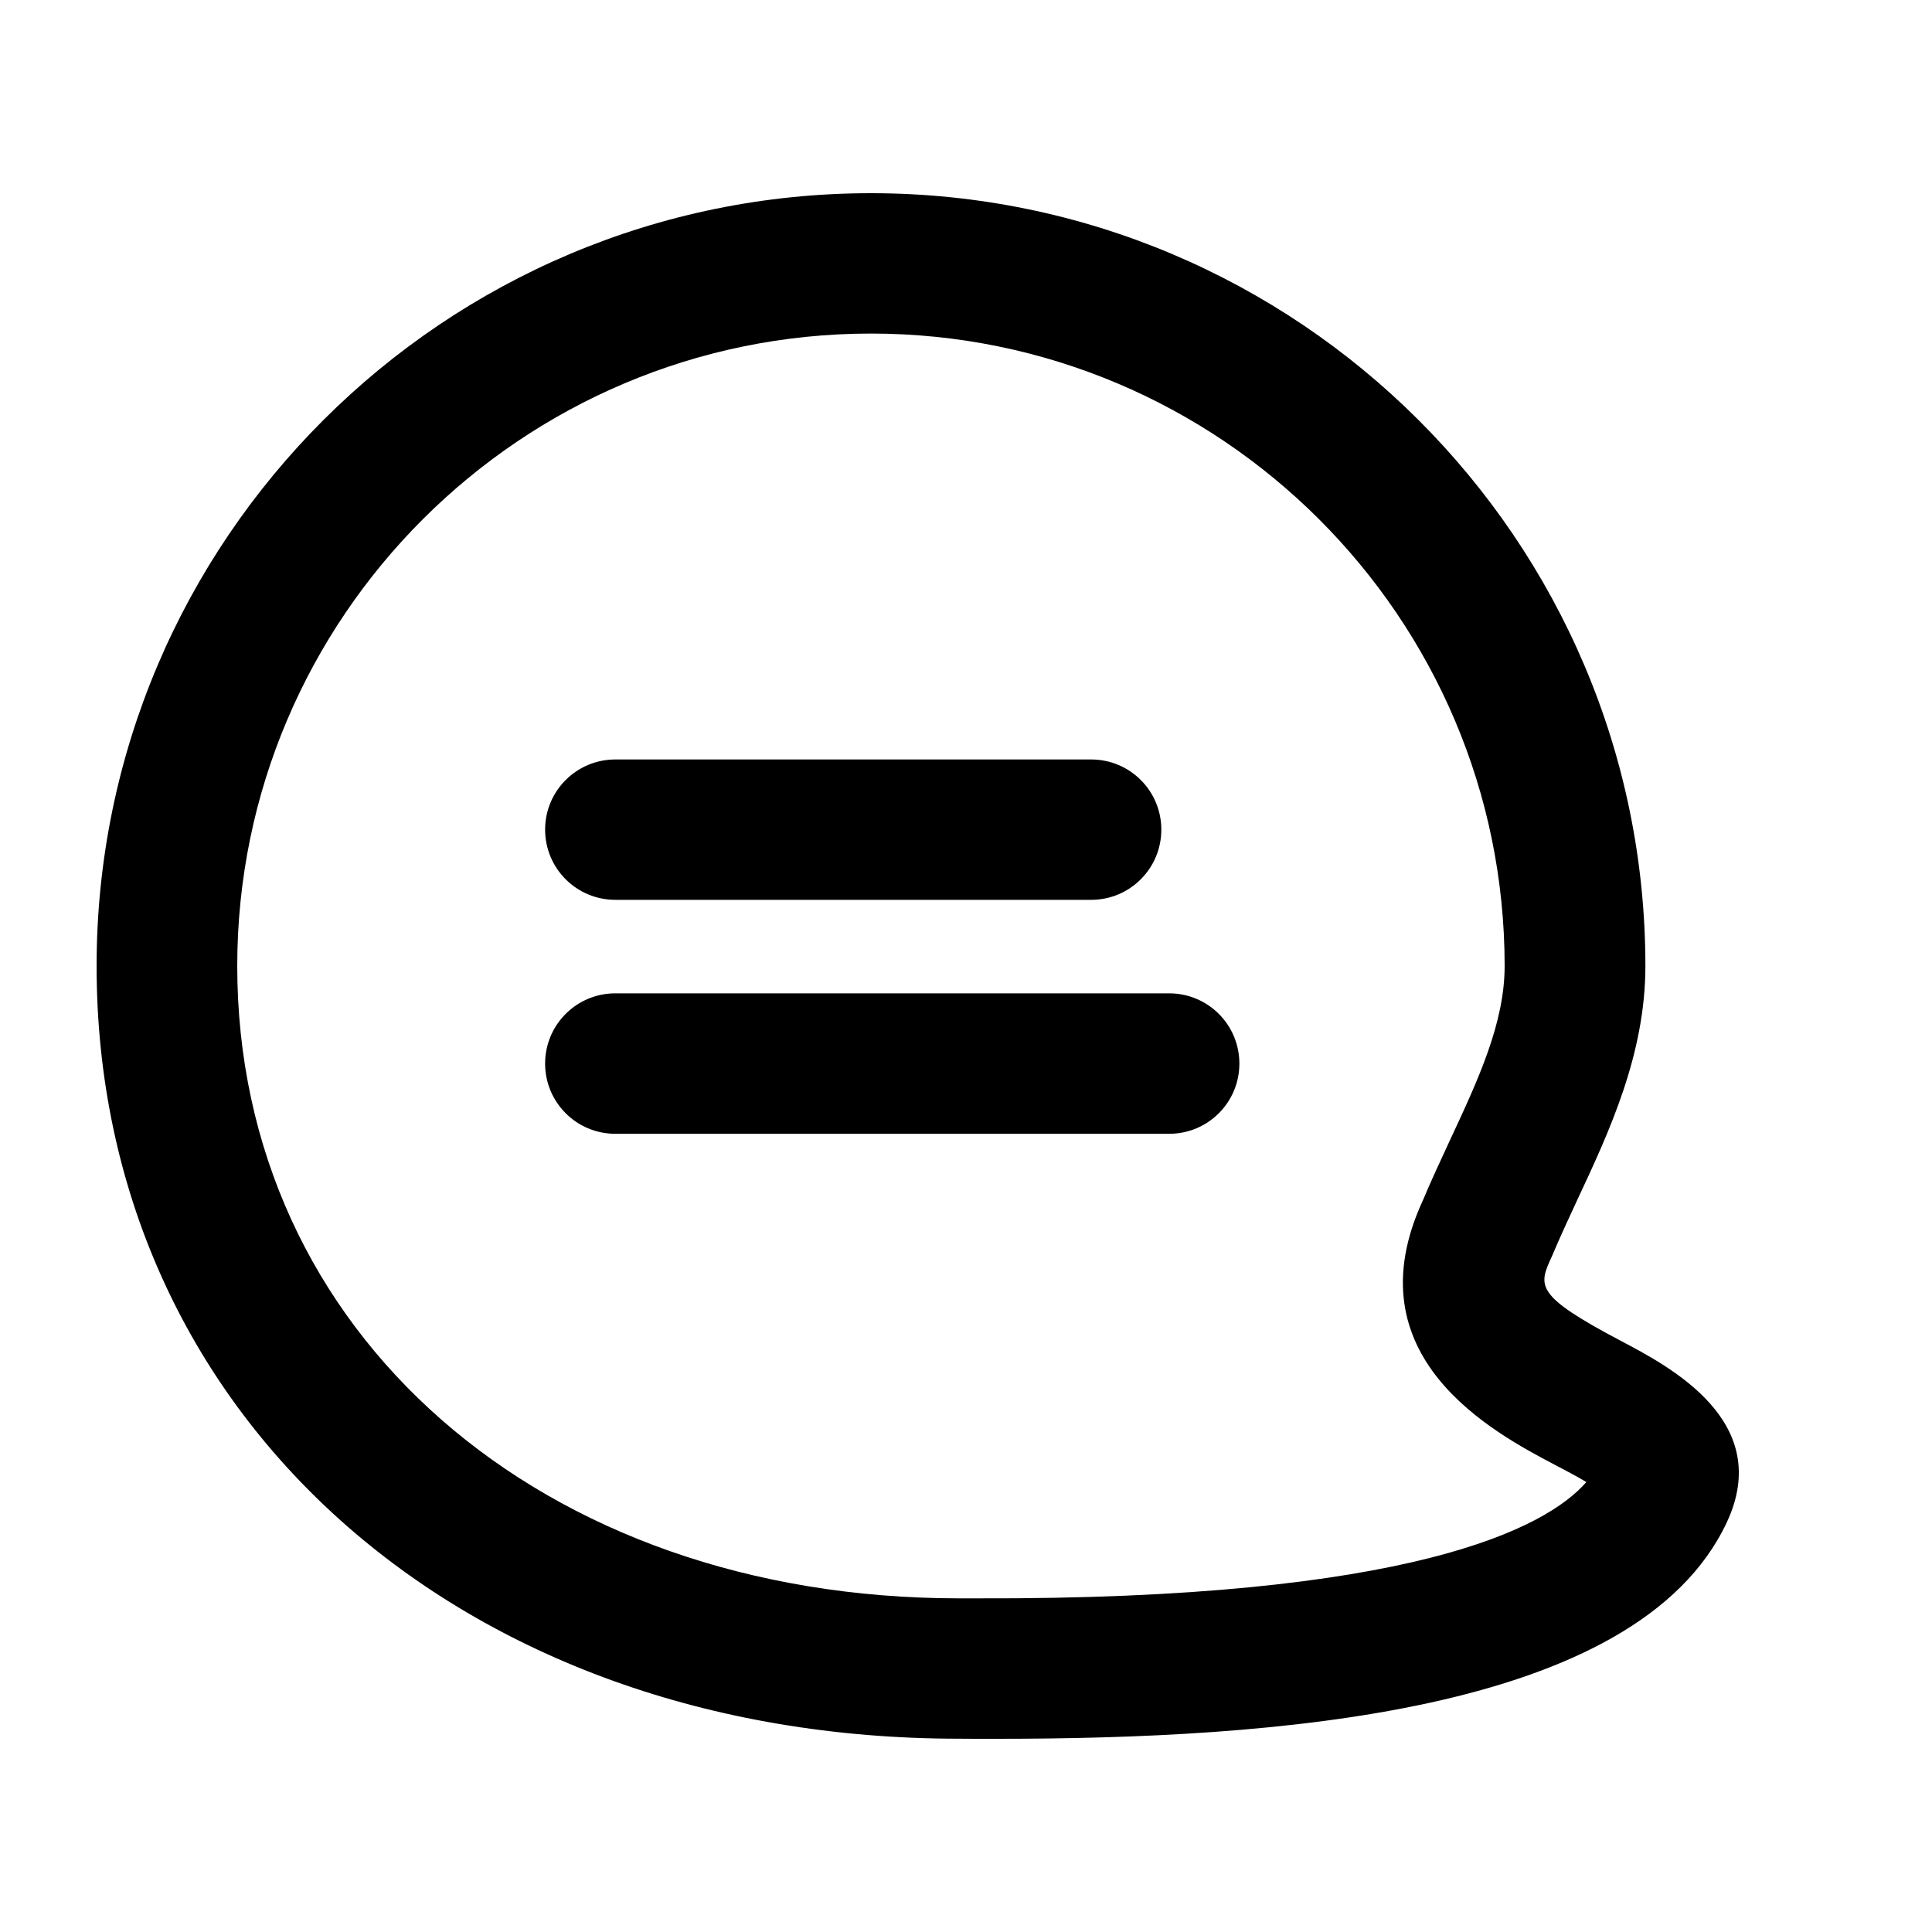
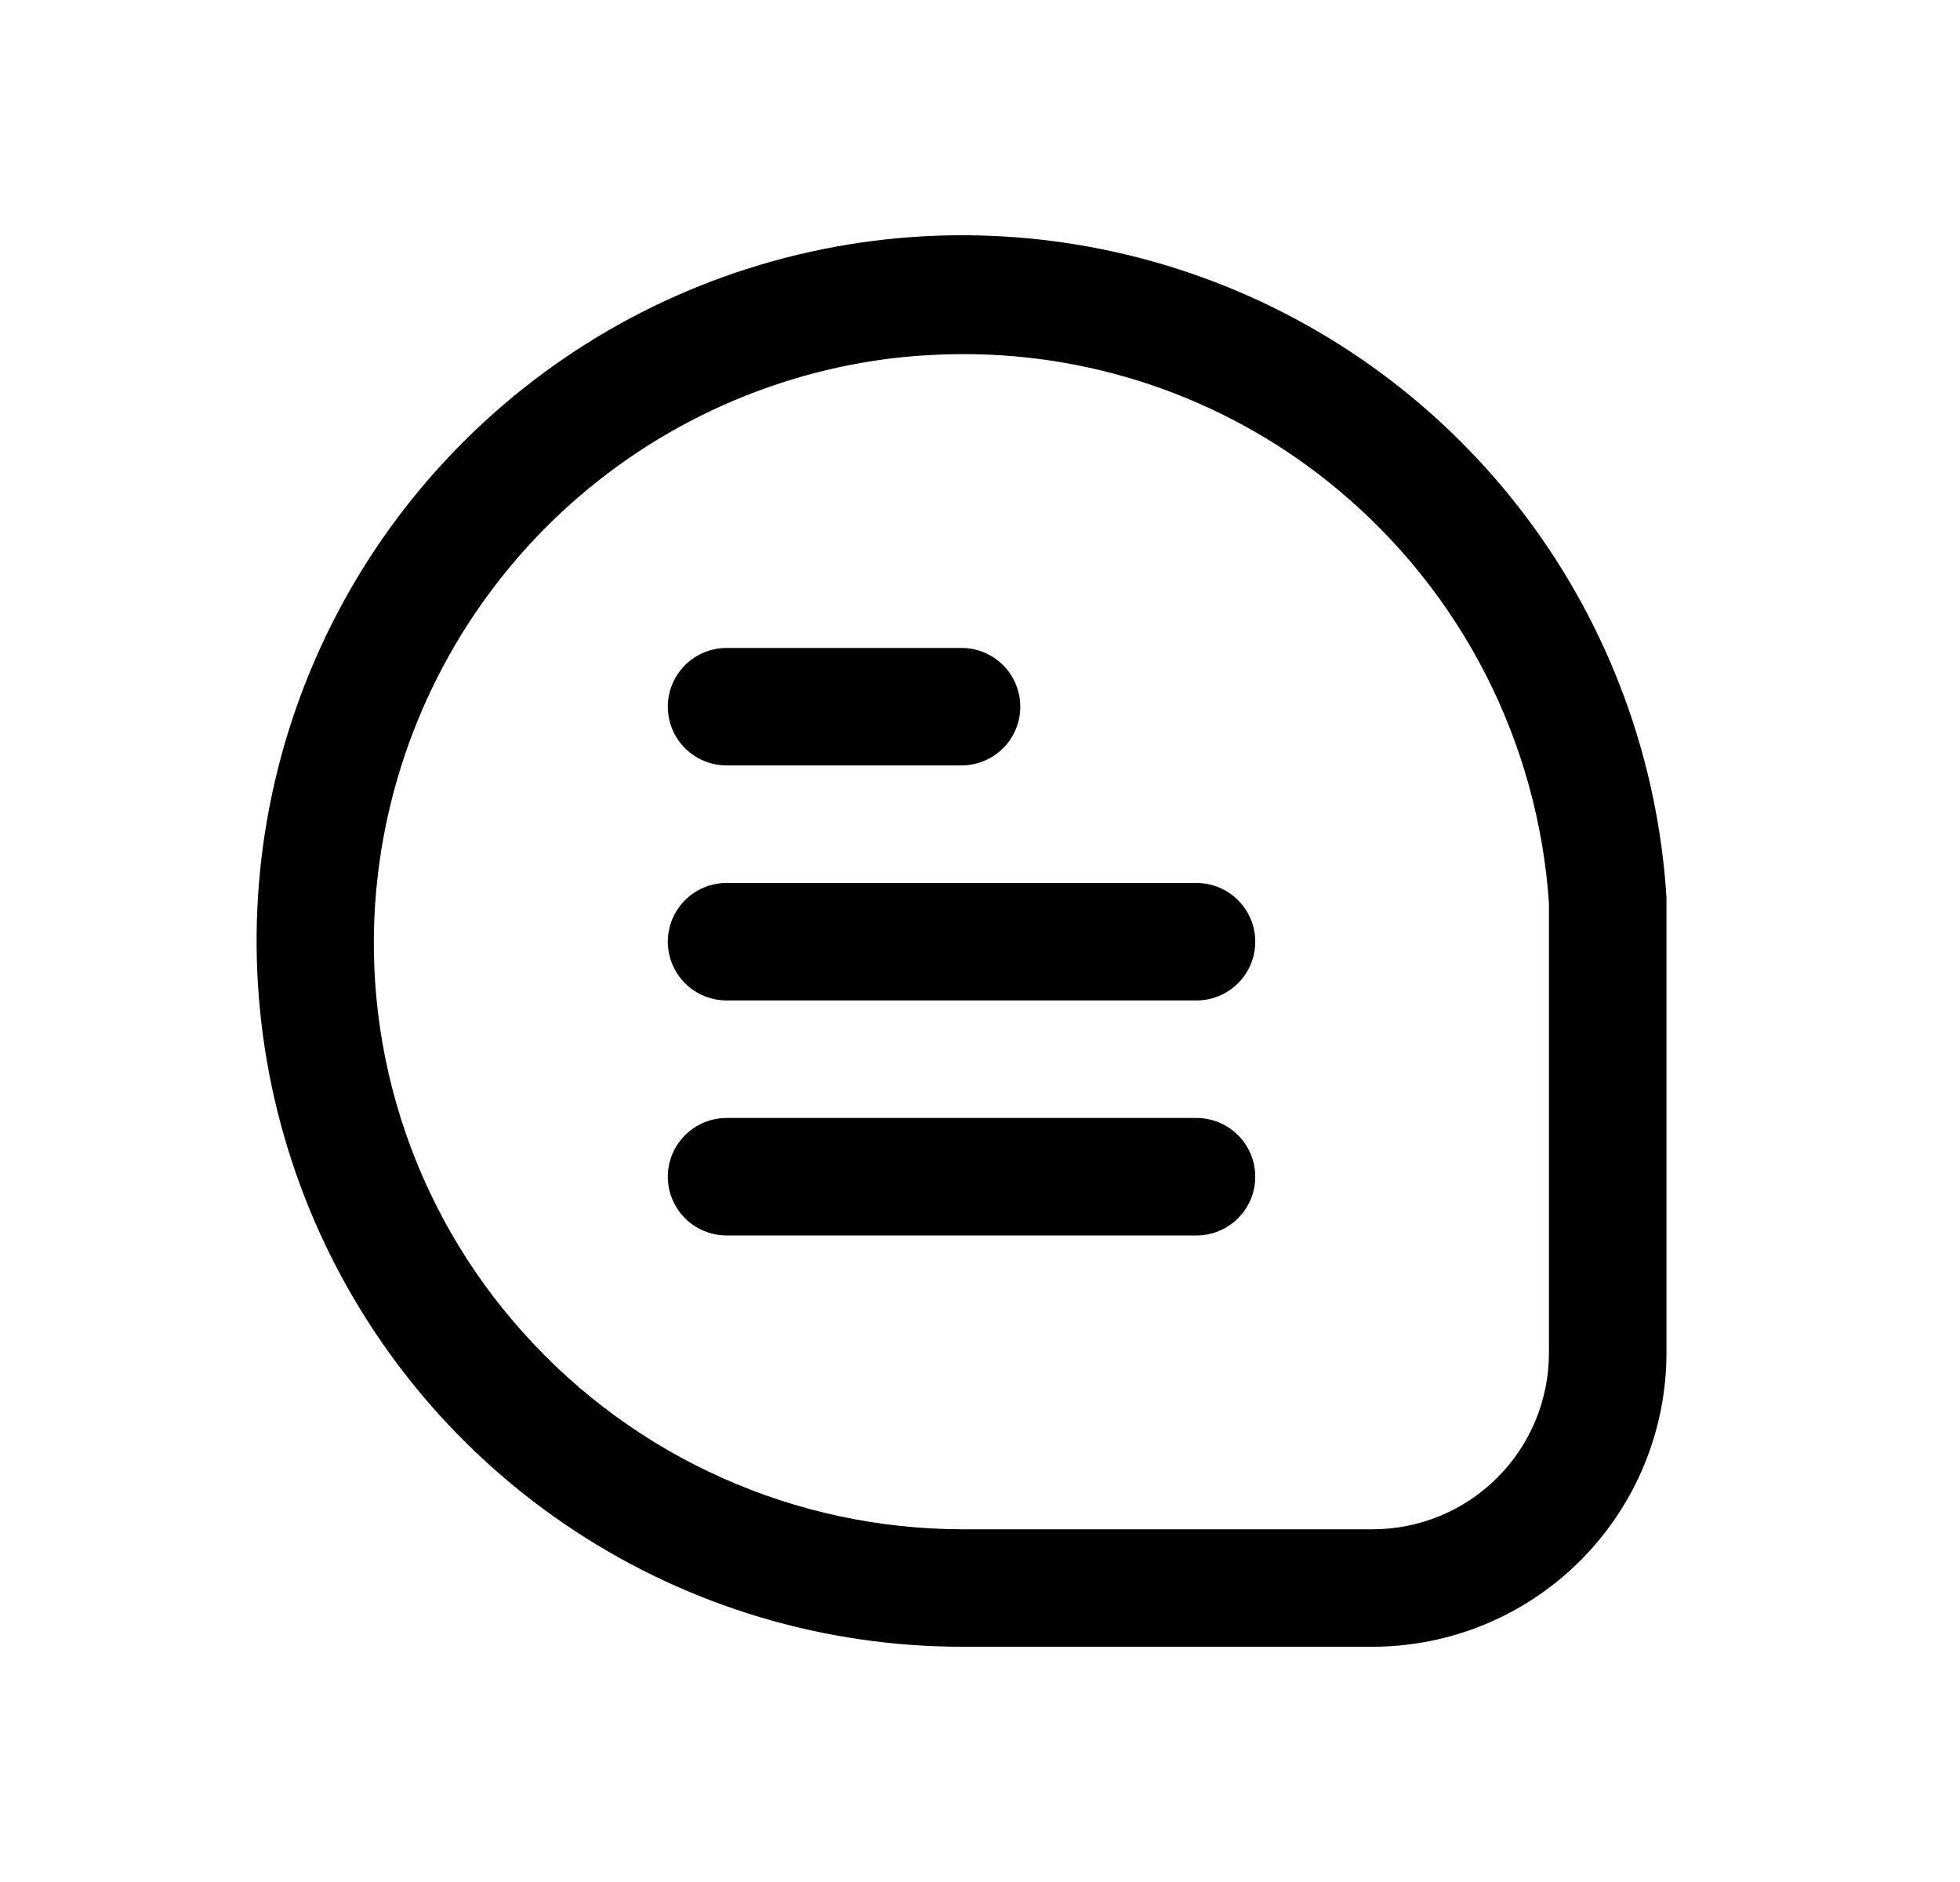
- <svg viewBox="0 0 20 20" id="thread">
-   <path d="M10.11,16.546 C14.608,16.561 16.006,15.82 16.422,15.342 C16.32,15.281 16.194,15.215 16.096,15.164 C15.463,14.83 13.976,14.047 14.732,12.421 C14.809,12.236 14.909,12.021 15.01,11.803 C15.301,11.18 15.576,10.59 15.576,10 C15.576,6.39 12.633,3.453 9.016,3.453 C5.399,3.453 2.456,6.39 2.456,10 C2.456,13.793 5.598,16.546 9.927,16.546 L10.11,16.546 Z M16.776,13.879 C17.293,14.151 18.367,14.717 17.874,15.763 C16.941,17.744 13.166,18 10.309,18 L10.103,18 L9.927,17.999 C4.755,17.999 1,14.635 1,10 C1,5.588 4.596,2 9.016,2 C13.436,2 17.033,5.588 17.033,10 C17.033,10.912 16.66,11.712 16.33,12.417 C16.238,12.615 16.147,12.811 16.066,13.004 C15.924,13.312 15.881,13.406 16.776,13.879 Z M5.643,8.588 L5.643,8.588 C5.643,8.187 5.968,7.862 6.37,7.862 L11.296,7.862 C11.697,7.862 12.022,8.187 12.022,8.588 L12.022,8.588 C12.022,8.99 11.697,9.315 11.296,9.315 L6.37,9.315 C5.968,9.315 5.643,8.99 5.643,8.588 Z M5.643,11.01 L5.643,11.01 C5.643,10.608 5.968,10.283 6.37,10.283 L12.103,10.283 C12.505,10.283 12.83,10.608 12.83,11.01 L12.83,11.01 C12.83,11.412 12.505,11.737 12.103,11.737 L6.37,11.737 C5.968,11.737 5.643,11.412 5.643,11.01 Z" id="path-1" />
+ <svg id="thread" viewBox="0 0 25 24">
+   <path d="M21.256 11.445C21.147 9.692 20.528 8.008 19.475 6.603C18.421 5.197 16.98 4.13 15.327 3.534C13.675 2.938 11.884 2.838 10.176 3.248C8.468 3.657 6.917 4.557 5.714 5.837C4.511 7.117 3.709 8.721 3.407 10.452C3.105 12.182 3.316 13.963 4.013 15.575C4.711 17.187 5.865 18.56 7.334 19.524C8.802 20.488 10.521 21.001 12.277 21H17.509C18.503 20.999 19.455 20.604 20.157 19.902C20.86 19.199 21.255 18.247 21.256 17.254V11.445ZM19.757 17.254C19.757 17.85 19.52 18.422 19.099 18.843C18.677 19.265 18.105 19.502 17.509 19.502H12.277C11.22 19.501 10.175 19.278 9.21 18.846C8.244 18.415 7.381 17.784 6.676 16.997C5.967 16.209 5.435 15.28 5.115 14.27C4.795 13.26 4.695 12.194 4.821 11.142C5.02 9.483 5.765 7.938 6.939 6.749C8.113 5.561 9.65 4.797 11.306 4.578C11.629 4.537 11.955 4.517 12.28 4.516C14.026 4.512 15.719 5.122 17.06 6.24C17.843 6.891 18.486 7.694 18.95 8.601C19.413 9.508 19.688 10.5 19.757 11.516V17.254Z" />
+   <path d="M9.268 9.761H12.265C12.463 9.761 12.654 9.682 12.794 9.542C12.935 9.401 13.014 9.211 13.014 9.012C13.014 8.813 12.935 8.623 12.794 8.482C12.654 8.342 12.463 8.263 12.265 8.263H9.268C9.069 8.263 8.878 8.342 8.738 8.482C8.597 8.623 8.518 8.813 8.518 9.012C8.518 9.211 8.597 9.401 8.738 9.542C8.878 9.682 9.069 9.761 9.268 9.761Z" />
+   <path d="M15.262 11.26H9.268C9.069 11.26 8.878 11.339 8.738 11.479C8.597 11.62 8.518 11.81 8.518 12.009C8.518 12.208 8.597 12.398 8.738 12.539C8.878 12.679 9.069 12.758 9.268 12.758H15.262C15.46 12.758 15.651 12.679 15.791 12.539C15.932 12.398 16.011 12.208 16.011 12.009C16.011 11.81 15.932 11.62 15.791 11.479C15.651 11.339 15.46 11.26 15.262 11.26Z" />
+   <path d="M15.262 14.257H9.268C9.069 14.257 8.878 14.336 8.738 14.476C8.597 14.617 8.518 14.807 8.518 15.006C8.518 15.205 8.597 15.395 8.738 15.536C8.878 15.676 9.069 15.755 9.268 15.755H15.262C15.46 15.755 15.651 15.676 15.791 15.536C15.932 15.395 16.011 15.205 16.011 15.006C16.011 14.807 15.932 14.617 15.791 14.476C15.651 14.336 15.46 14.257 15.262 14.257Z" />
</svg>
